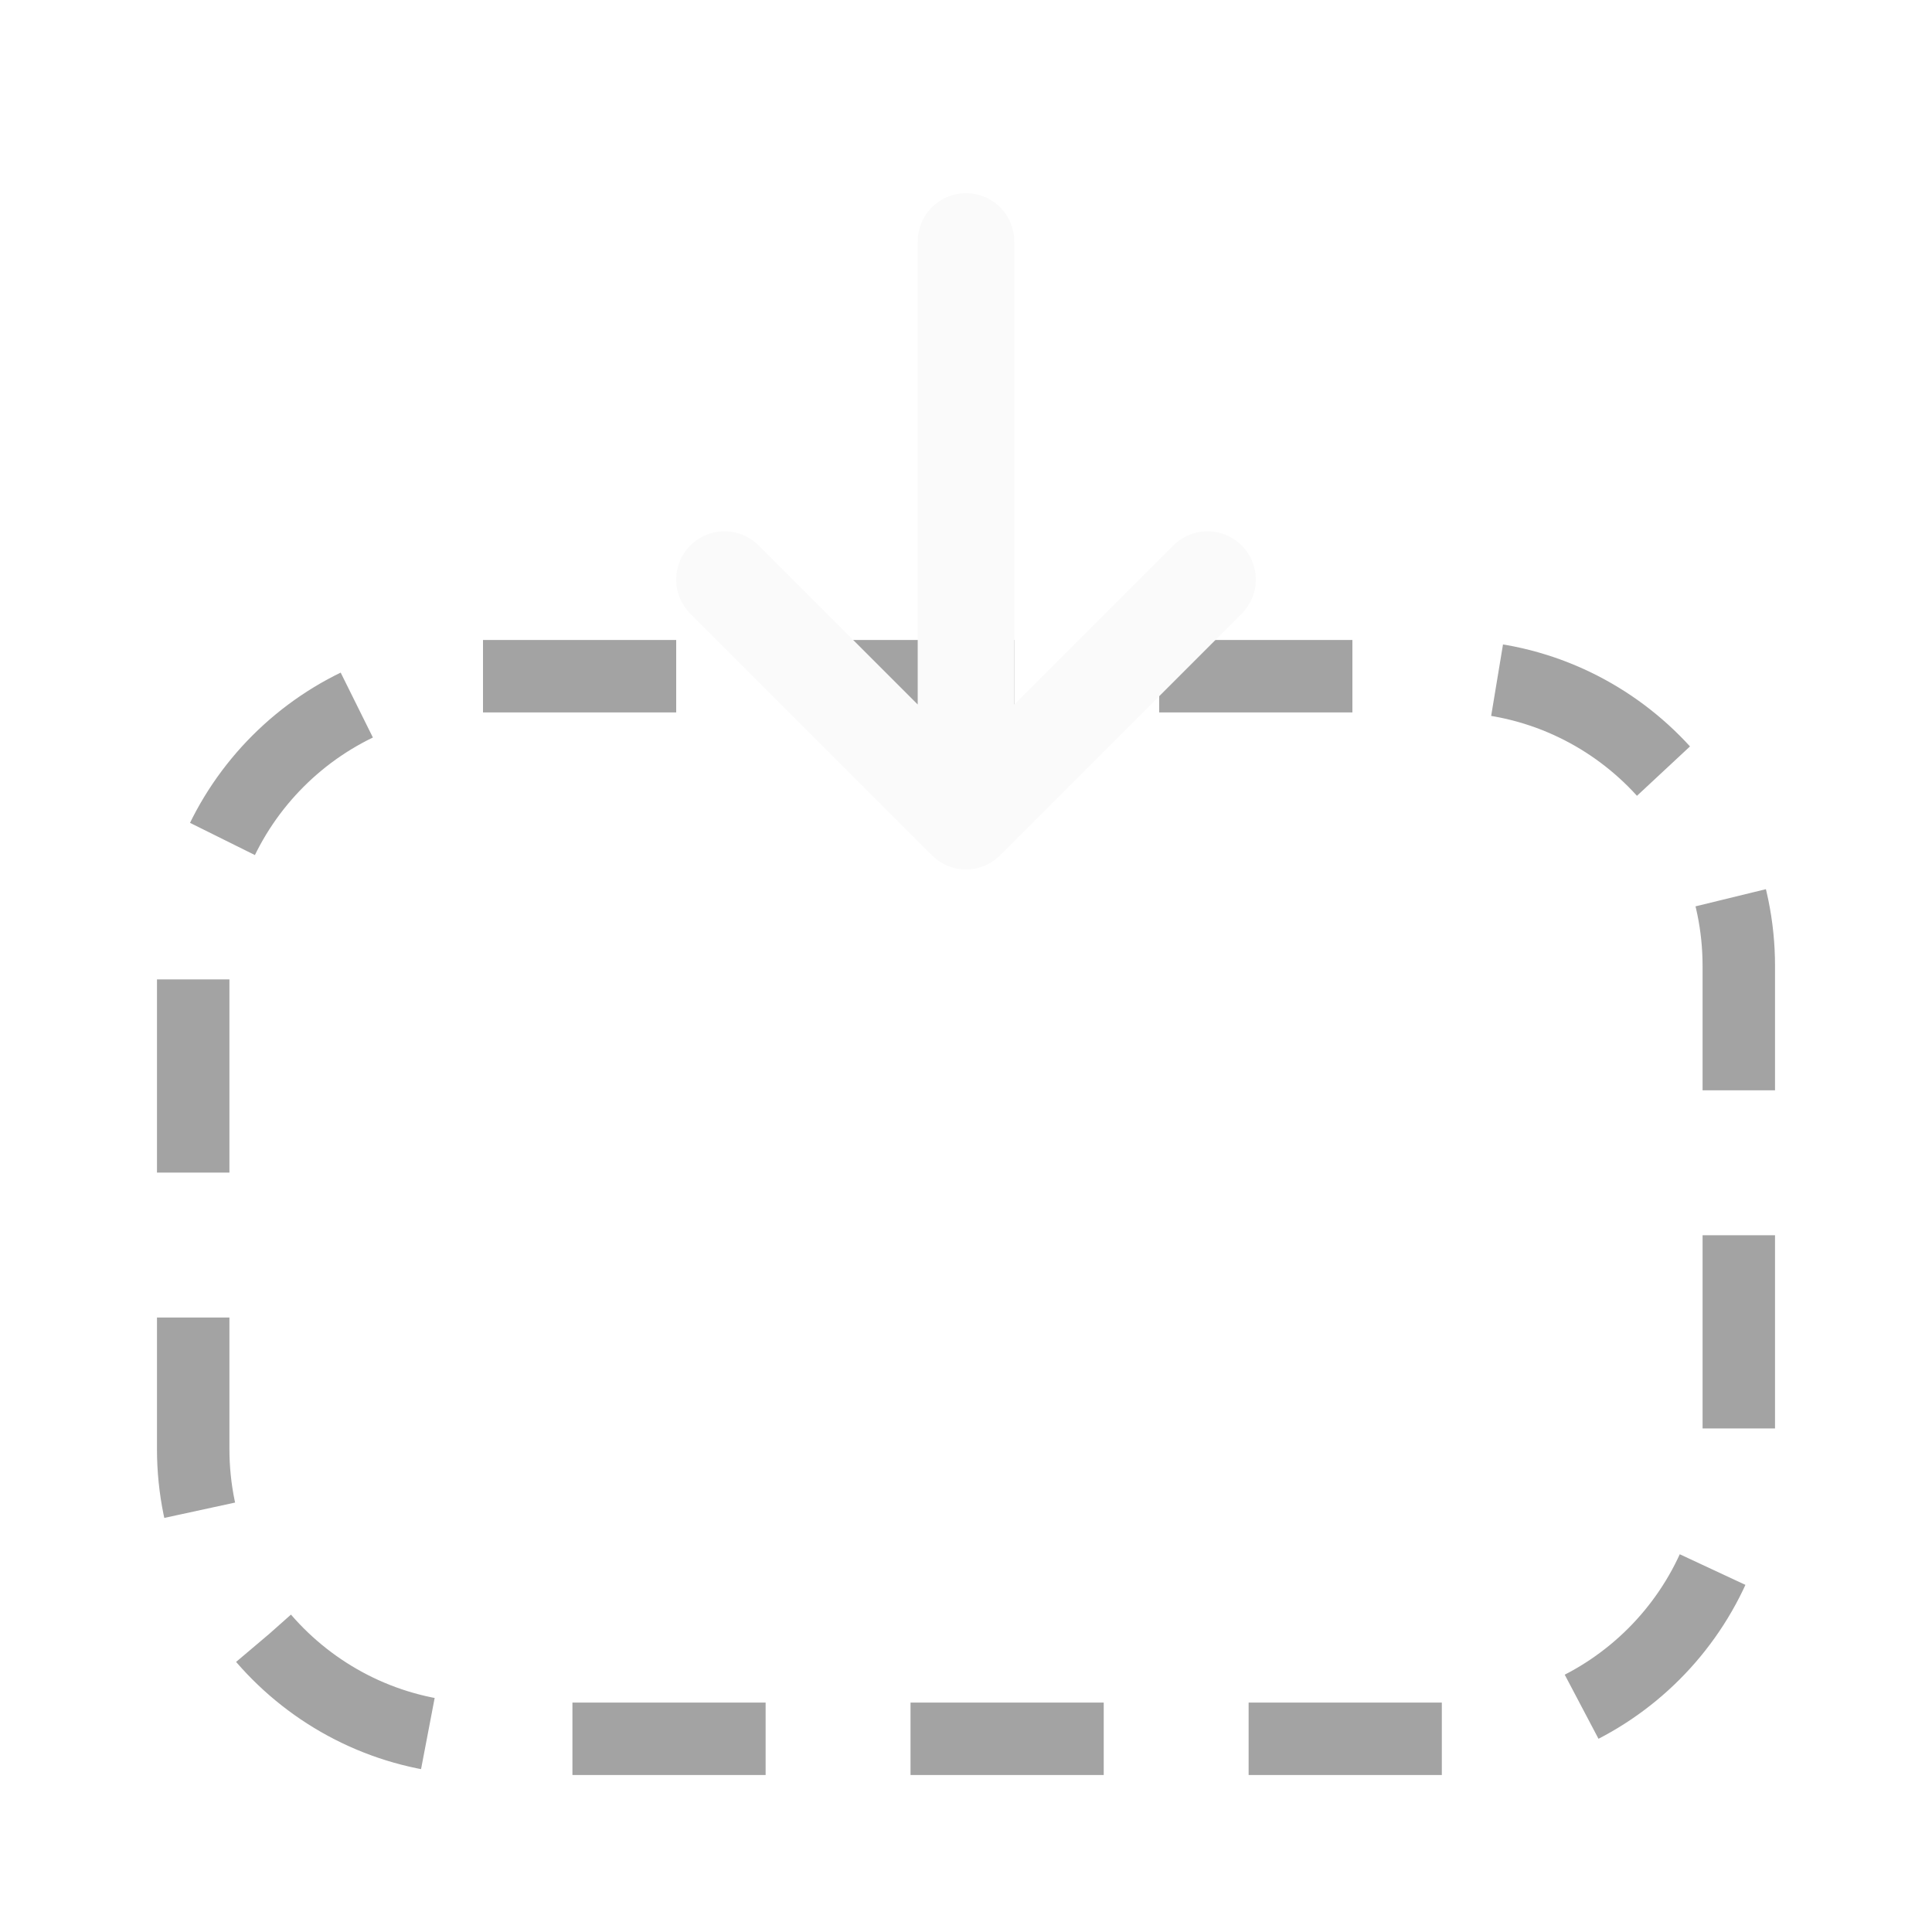
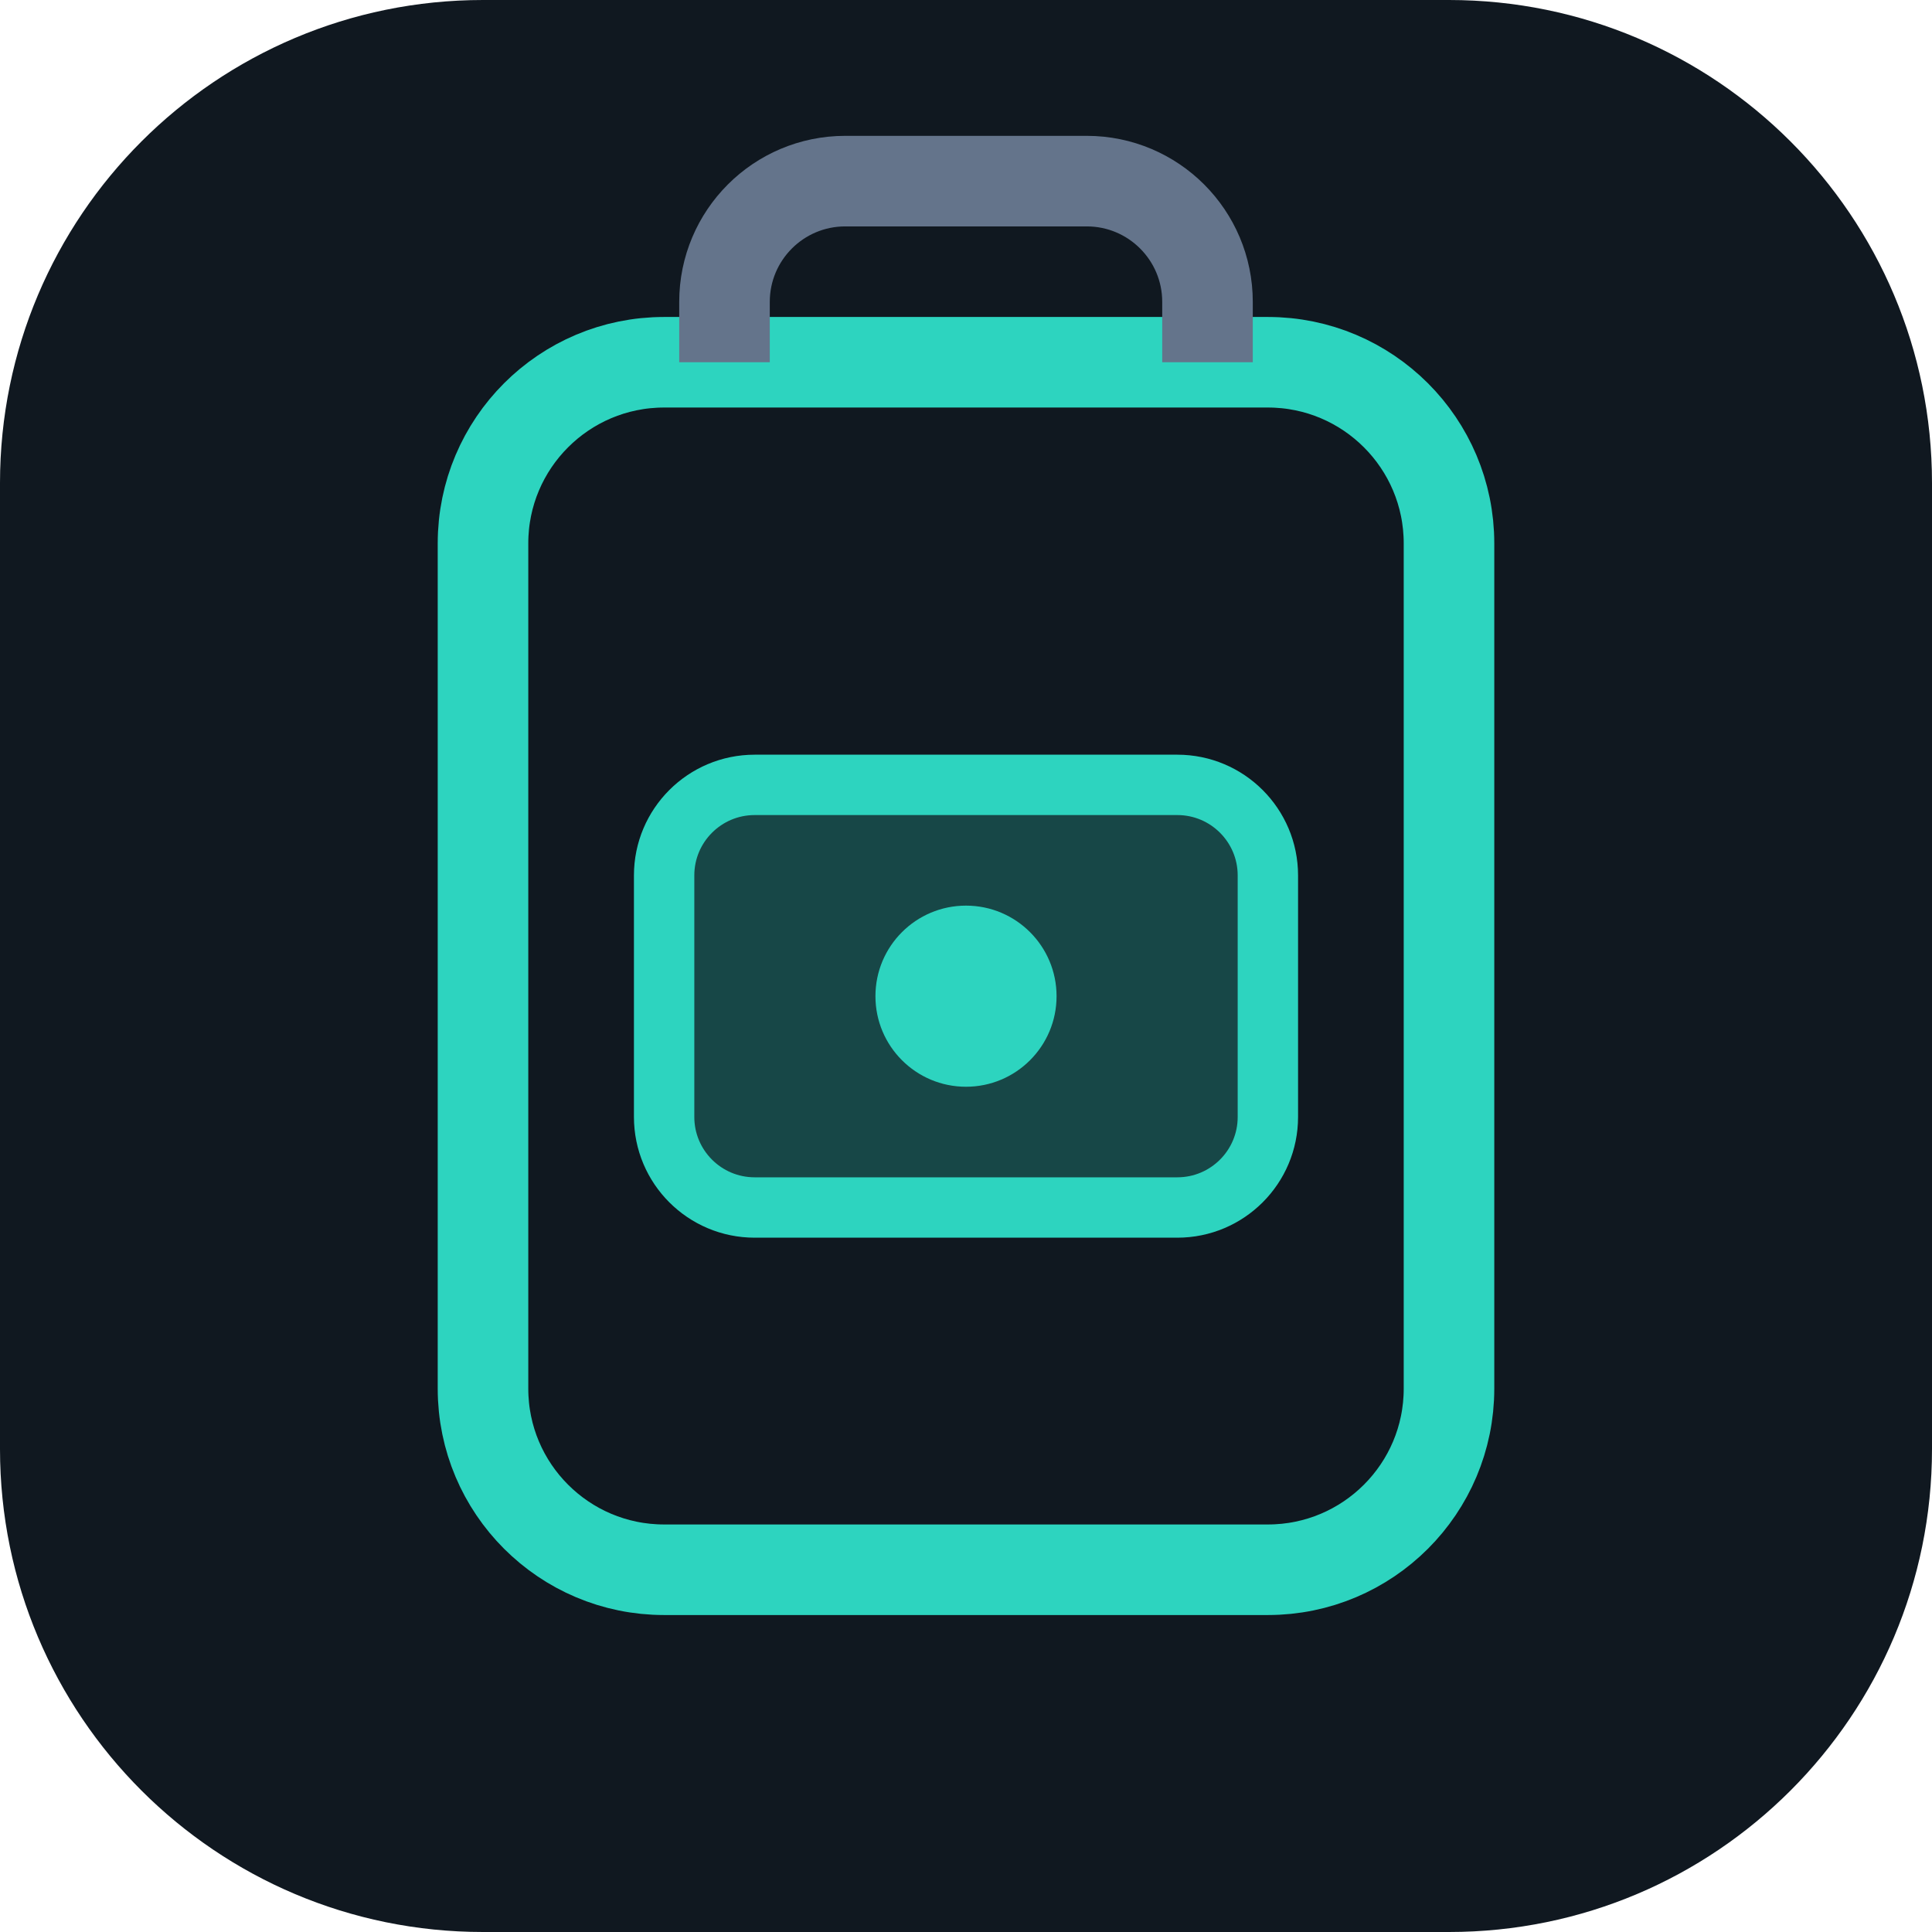
- <svg xmlns="http://www.w3.org/2000/svg" viewBox="0 0 40 40" fill="none">
-   <rect x="4" y="14" width="32" height="22" rx="6" stroke="hsl(0 0% 63.9%)" stroke-width="1.5" stroke-dasharray="4 3" />
-   <path d="M20 5v12M15 12l5 5 5-5" stroke="hsl(0 0% 98%)" stroke-width="2" stroke-linecap="round" stroke-linejoin="round" />
+ <svg xmlns="http://www.w3.org/2000/svg" viewBox="0 0 32 32" fill="none">
+   <rect width="32" height="32" rx="8" fill="#101820" />
+   <rect x="8" y="6" width="16" height="20" rx="3" stroke="#2dd4bf" stroke-width="1.5" />
+   <path d="M12 6V5a2 2 0 0 1 2-2h4a2 2 0 0 1 2 2v1" stroke="#64748b" stroke-width="1.5" />
+   <rect x="11" y="13" width="10" height="7" rx="1.5" fill="#2dd4bf" fill-opacity="0.25" stroke="#2dd4bf" stroke-width="1" />
+   <circle cx="16" cy="16.5" r="1.5" fill="#2dd4bf" />
</svg>
